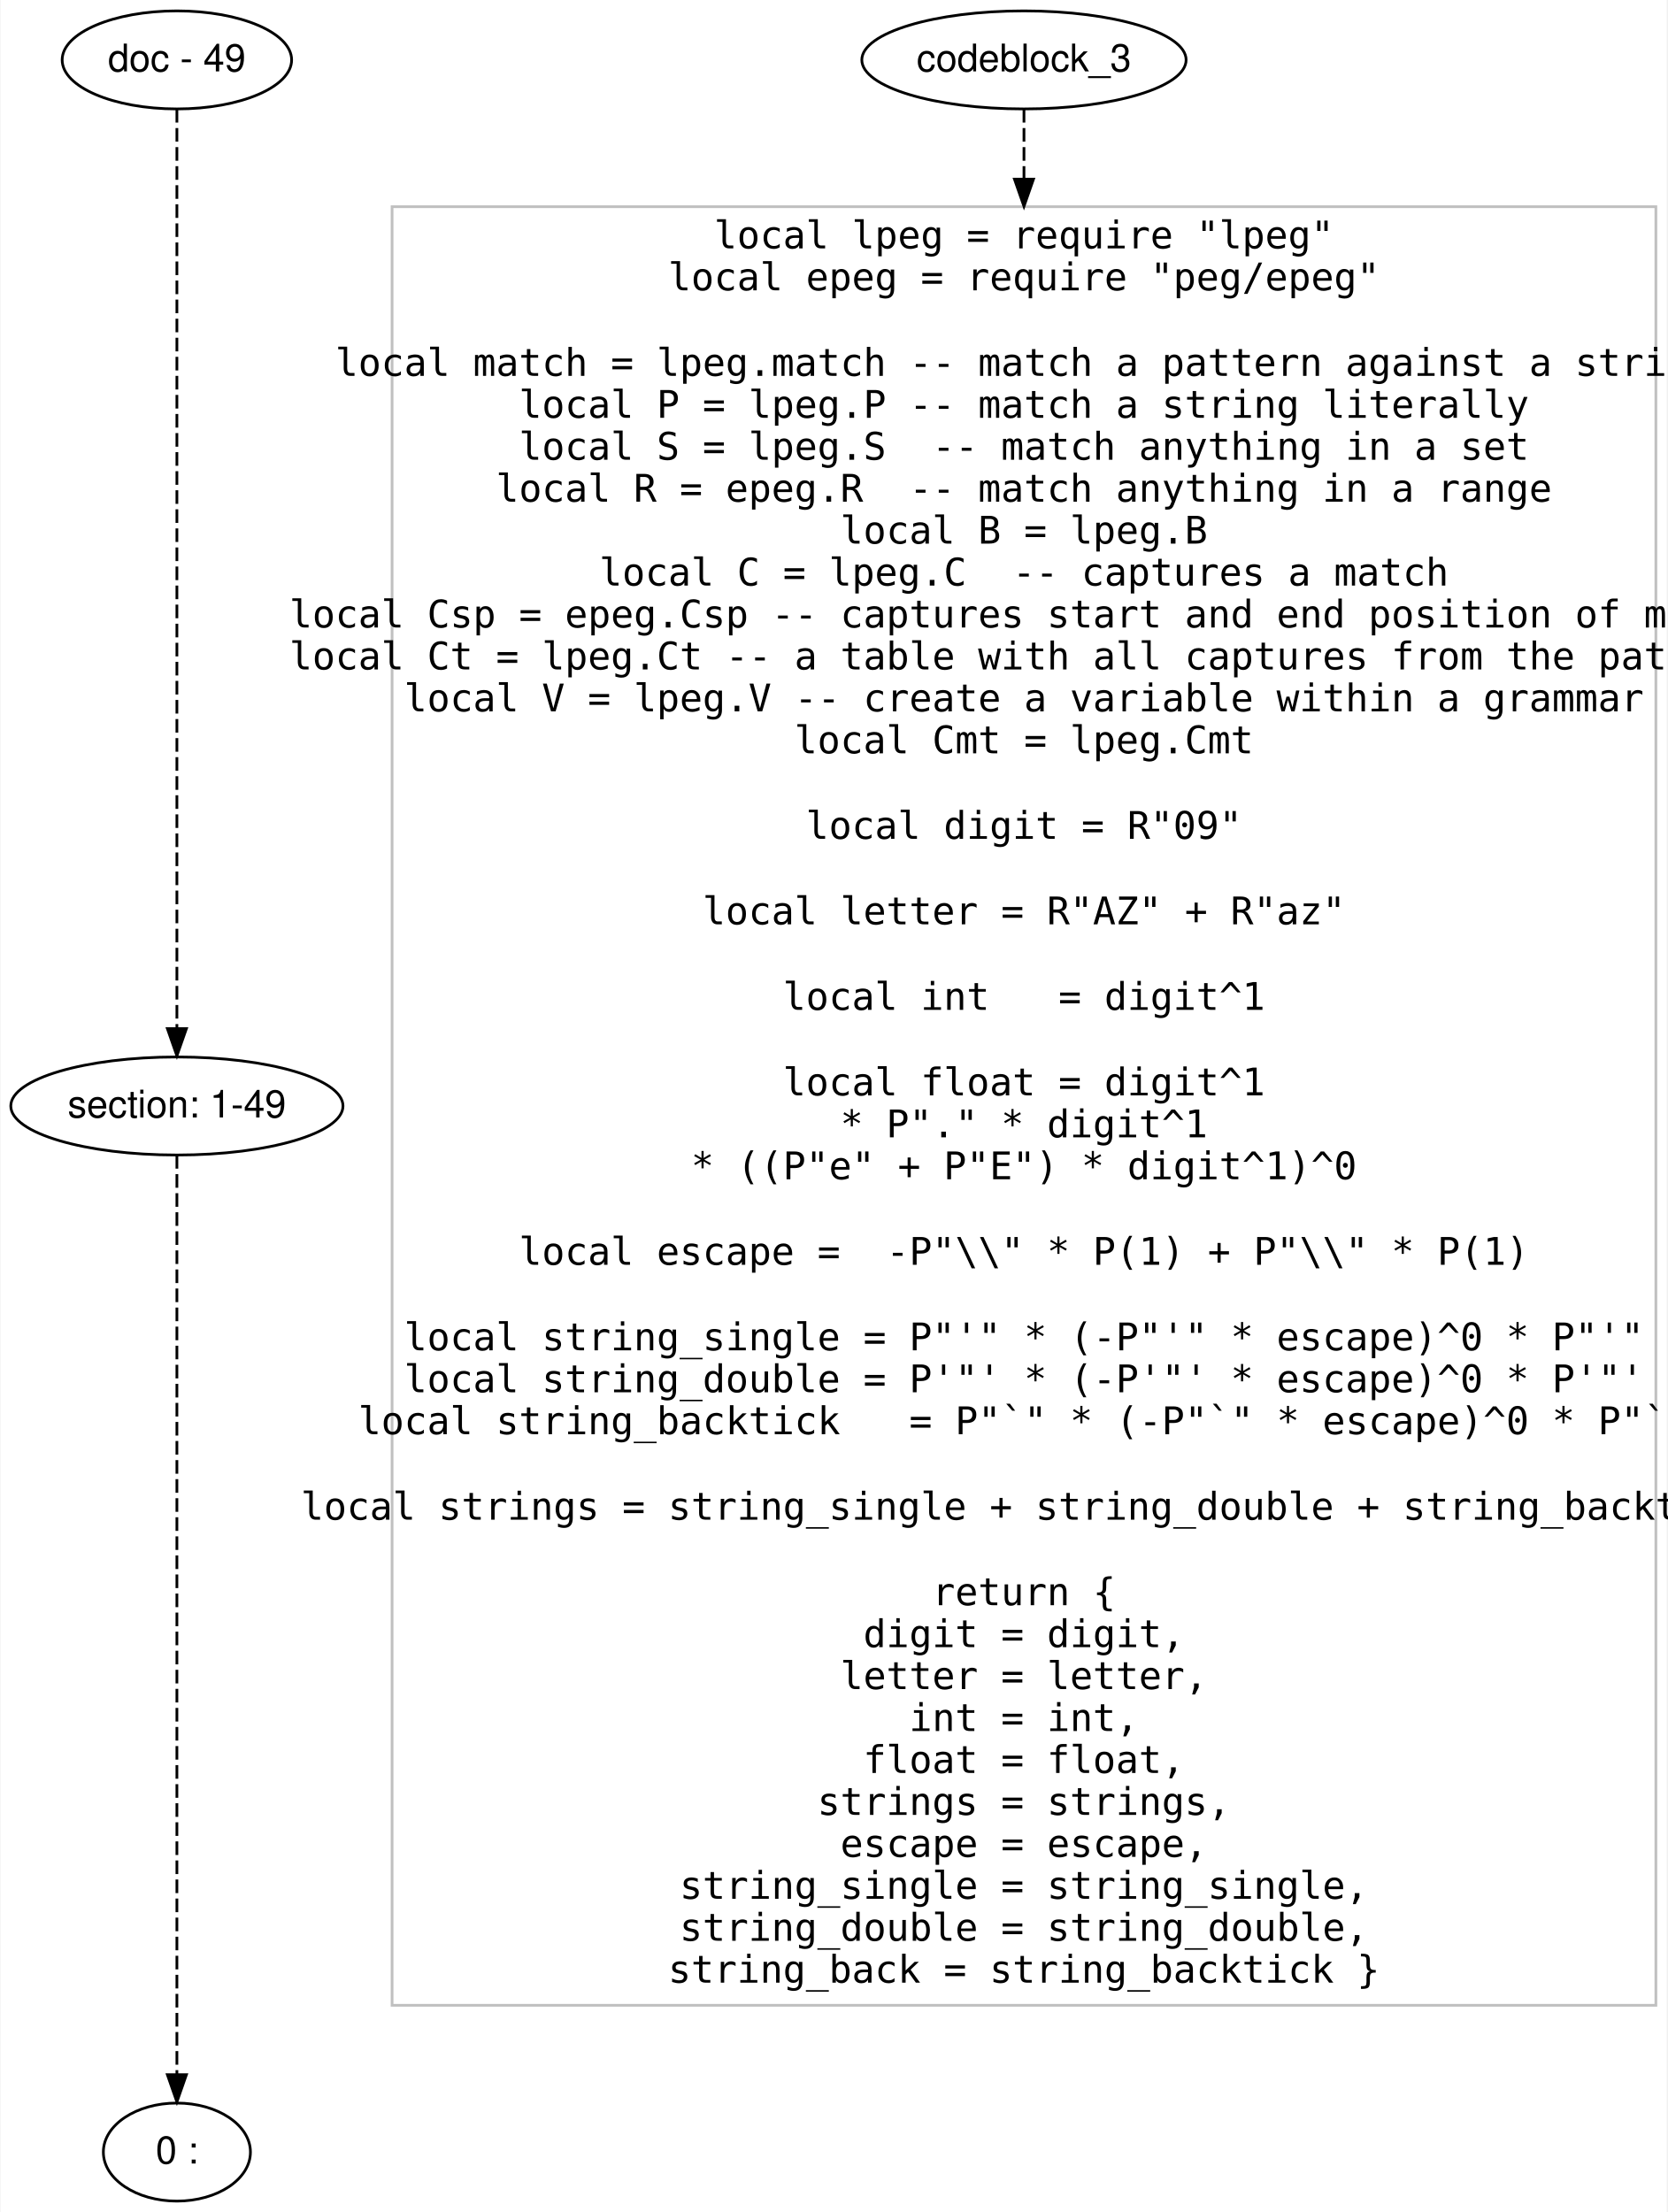
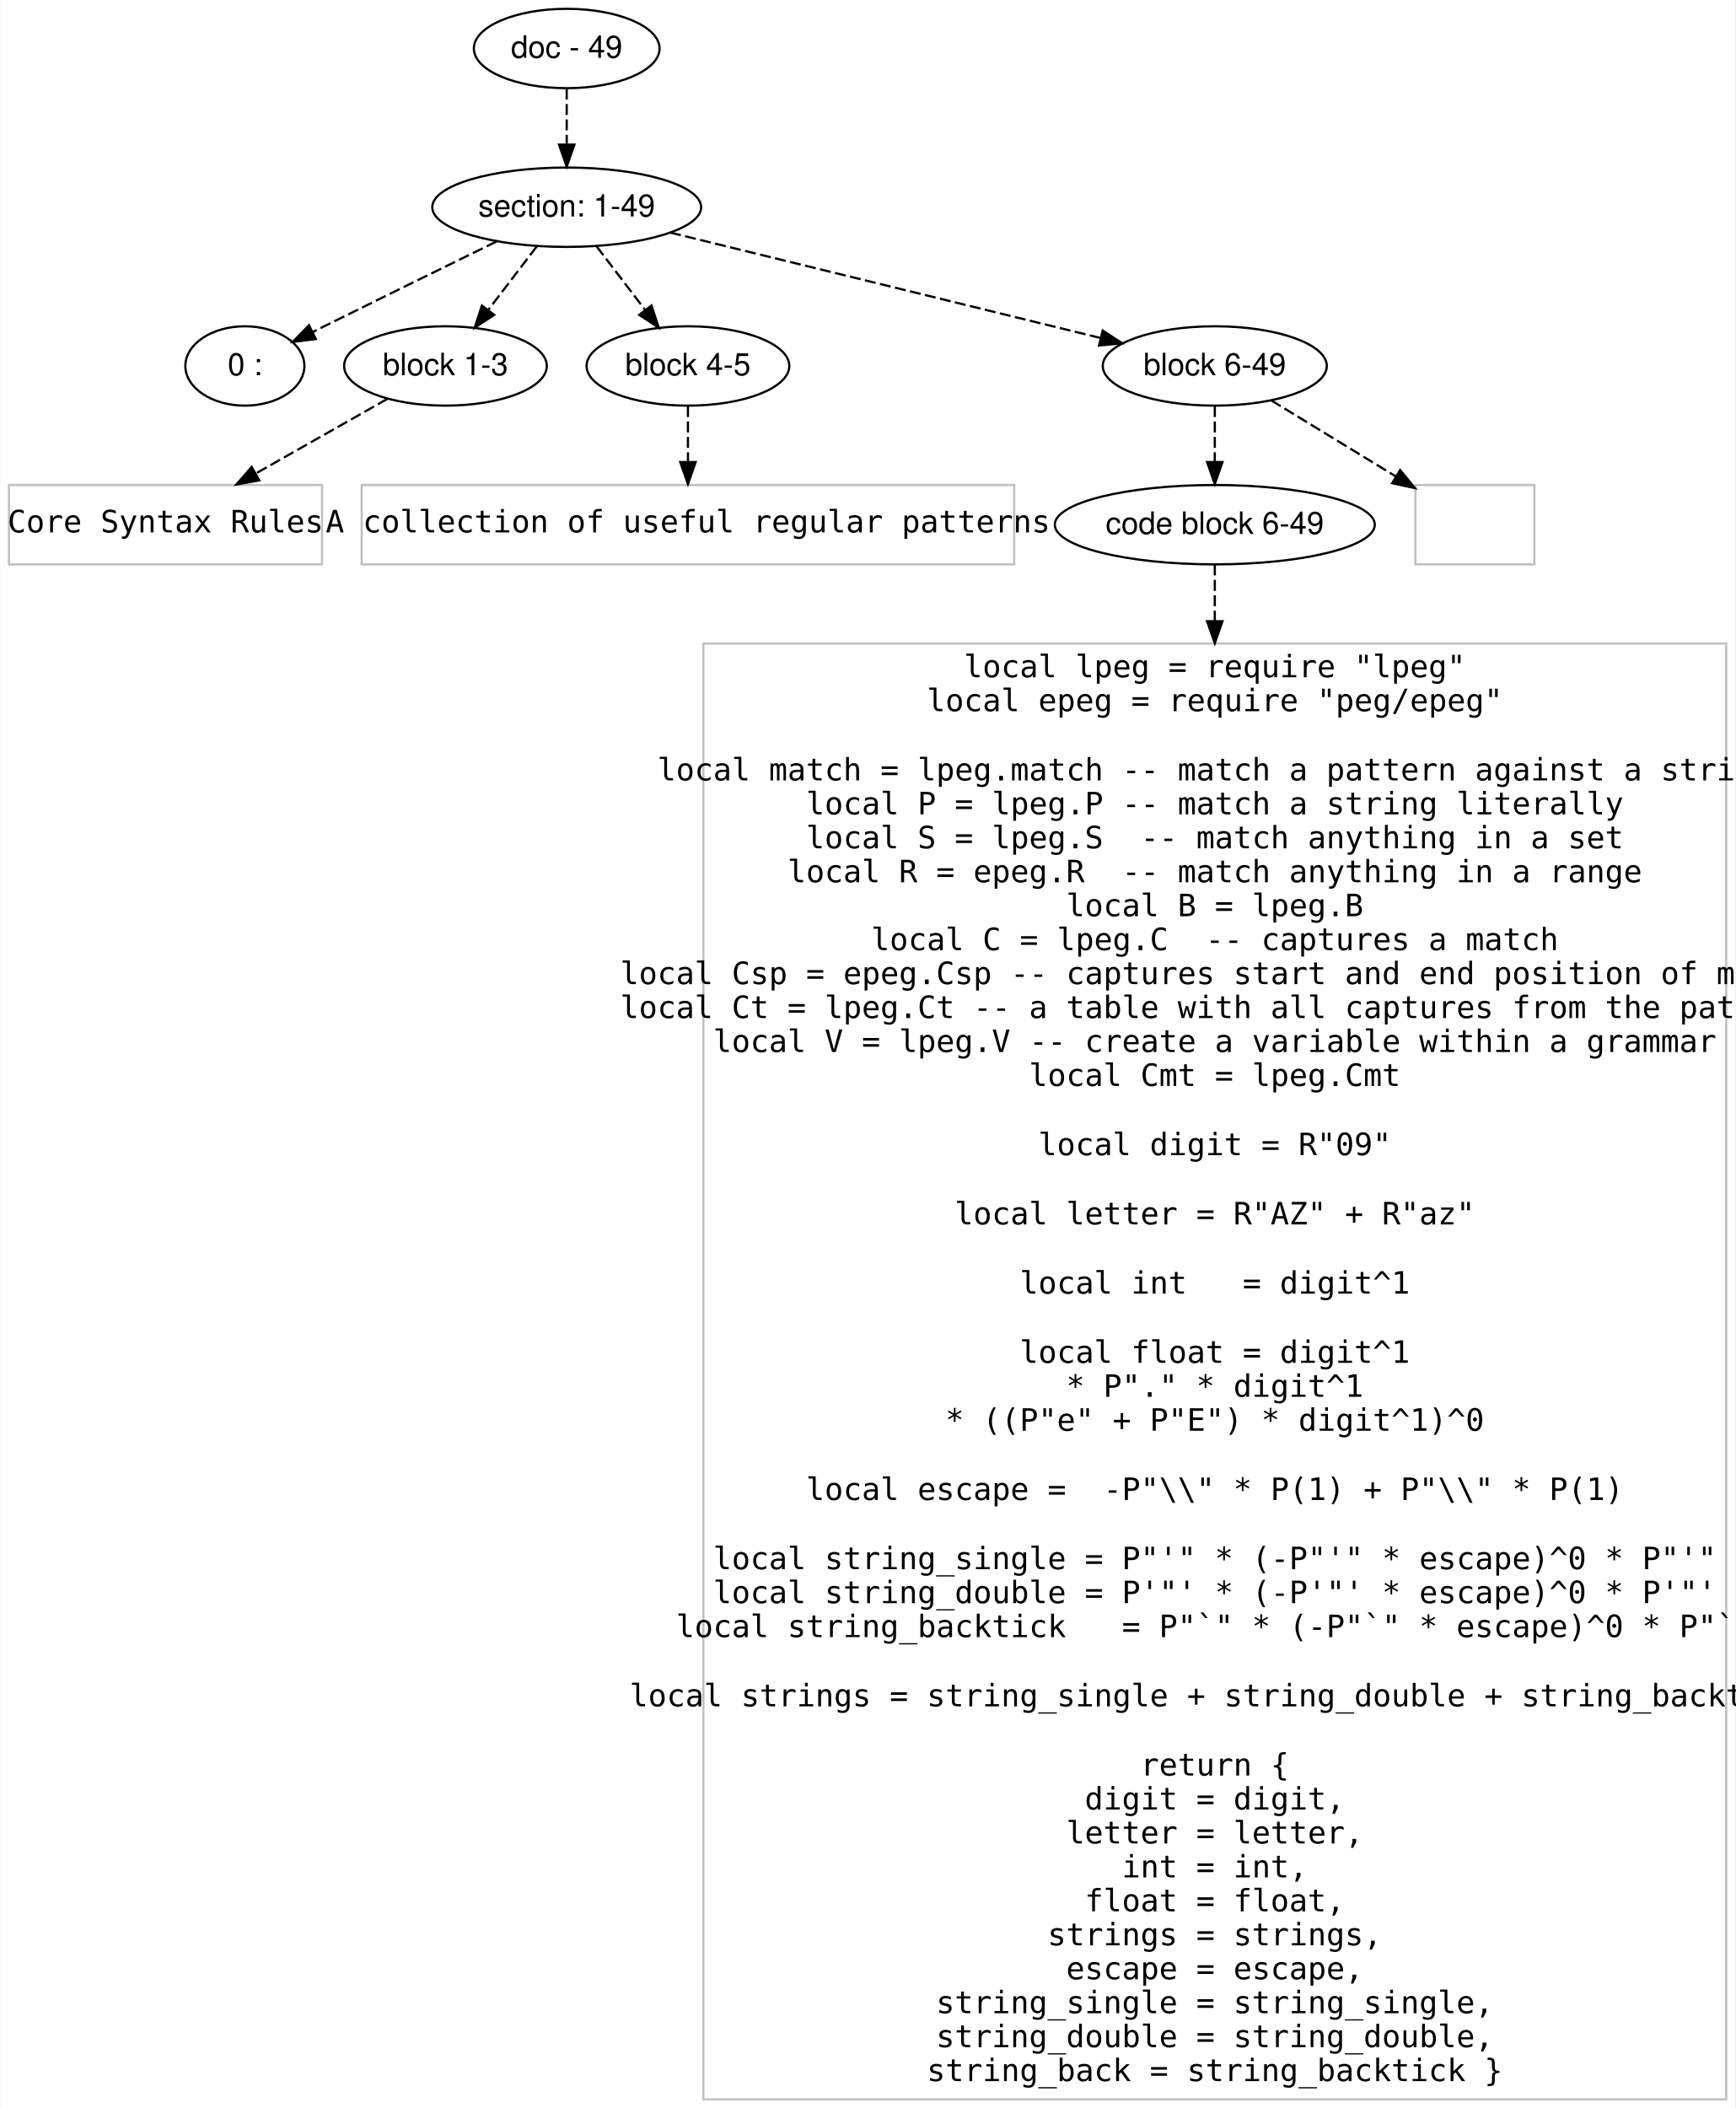
- <svg xmlns="http://www.w3.org/2000/svg" width="612pt" height="812pt" viewBox="0.00 0.00 611.74 812.20">
-   <g id="graph0" class="graph" transform="scale(1 1) rotate(0) translate(4 808.201)">
-     <polygon fill="#ffffff" stroke="transparent" points="-4,4 -4,-808.201 607.741,-808.201 607.741,4 -4,4" />
+ <svg xmlns="http://www.w3.org/2000/svg" width="787pt" height="956pt" viewBox="0.00 0.00 787.00 956.20">
+   <g id="graph0" class="graph" transform="scale(1 1) rotate(0) translate(4 952.201)">
+     <polygon fill="#ffffff" stroke="transparent" points="-4,4 -4,-952.201 783,-952.201 783,4 -4,4" />
    <g id="node1" class="node">
-       <ellipse fill="none" stroke="#000000" cx="60.741" cy="-786.201" rx="42.122" ry="18" />
-       <text text-anchor="middle" x="60.741" y="-782.001" font-family="Helvetica,sans-Serif" font-size="14.00" fill="#000000">doc - 49</text>
+       <ellipse fill="none" stroke="#000000" cx="253" cy="-930.201" rx="42.122" ry="18" />
+       <text text-anchor="middle" x="253" y="-926.001" font-family="Helvetica,sans-Serif" font-size="14.00" fill="#000000">doc - 49</text>
    </g>
    <g id="node2" class="node">
-       <ellipse fill="none" stroke="#000000" cx="60.741" cy="-402.101" rx="60.983" ry="18" />
-       <text text-anchor="middle" x="60.741" y="-397.901" font-family="Helvetica,sans-Serif" font-size="14.00" fill="#000000">section: 1-49</text>
+       <ellipse fill="none" stroke="#000000" cx="253" cy="-858.201" rx="60.983" ry="18" />
+       <text text-anchor="middle" x="253" y="-854.001" font-family="Helvetica,sans-Serif" font-size="14.00" fill="#000000">section: 1-49</text>
    </g>
    <g id="edge1" class="edge">
-       <path fill="none" stroke="#000000" stroke-dasharray="5,2" d="M60.741,-768.19C60.741,-706.838 60.741,-505.661 60.741,-430.641" />
-       <polygon fill="#000000" stroke="#000000" points="64.241,-430.519 60.741,-420.519 57.241,-430.519 64.241,-430.519" />
+       <path fill="none" stroke="#000000" stroke-dasharray="5,2" d="M253,-912.032C253,-904.332 253,-895.175 253,-886.618" />
+       <polygon fill="#000000" stroke="#000000" points="256.5,-886.614 253,-876.614 249.5,-886.614 256.5,-886.614" />
    </g>
    <g id="node3" class="node">
-       <ellipse fill="none" stroke="#000000" cx="60.741" cy="-18" rx="27" ry="18" />
-       <text text-anchor="middle" x="60.741" y="-13.8" font-family="Helvetica,sans-Serif" font-size="14.00" fill="#000000">0 : </text>
+       <ellipse fill="none" stroke="#000000" cx="107" cy="-786.201" rx="27" ry="18" />
+       <text text-anchor="middle" x="107" y="-782.001" font-family="Helvetica,sans-Serif" font-size="14.00" fill="#000000">0 : </text>
    </g>
    <g id="edge2" class="edge">
-       <path fill="none" stroke="#000000" stroke-dasharray="5,2" d="M60.741,-384.09C60.741,-322.738 60.741,-121.56 60.741,-46.54" />
-       <polygon fill="#000000" stroke="#000000" points="64.241,-46.419 60.741,-36.419 57.241,-46.419 64.241,-46.419" />
+       <path fill="none" stroke="#000000" stroke-dasharray="5,2" d="M221.2,-842.666C199.216,-831.908 169.307,-817.235 143,-804.201 141.262,-803.34 139.479,-802.455 137.679,-801.559" />
+       <polygon fill="#000000" stroke="#000000" points="139.2,-798.407 128.689,-797.078 136.077,-804.672 139.2,-798.407" />
    </g>
    <g id="node4" class="node">
-       <ellipse fill="none" stroke="#000000" cx="371.741" cy="-786.201" rx="59.531" ry="18" />
-       <text text-anchor="middle" x="371.741" y="-782.001" font-family="Helvetica,sans-Serif" font-size="14.00" fill="#000000">codeblock_3</text>
+       <ellipse fill="none" stroke="#000000" cx="198" cy="-786.201" rx="45.98" ry="18" />
+       <text text-anchor="middle" x="198" y="-782.001" font-family="Helvetica,sans-Serif" font-size="14.00" fill="#000000">block 1-3</text>
+     </g>
+     <g id="edge3" class="edge">
+       <path fill="none" stroke="#000000" stroke-dasharray="5,2" d="M239.405,-840.403C232.762,-831.707 224.65,-821.088 217.372,-811.561" />
+       <polygon fill="#000000" stroke="#000000" points="220.101,-809.368 211.249,-803.546 214.538,-813.617 220.101,-809.368" />
    </g>
    <g id="node5" class="node">
-       <polygon fill="none" stroke="#c0c0c0" points="603.741,-732.302 139.741,-732.302 139.741,-71.9 603.741,-71.9 603.741,-732.302" />
-       <text text-anchor="middle" x="371.741" y="-717.001" font-family="Inconsolata" font-size="14.00" fill="#000000">local lpeg = require "lpeg"</text>
-       <text text-anchor="middle" x="371.741" y="-701.601" font-family="Inconsolata" font-size="14.00" fill="#000000">local epeg = require "peg/epeg"</text>
-       <text text-anchor="middle" x="371.741" y="-670.201" font-family="Inconsolata" font-size="14.00" fill="#000000">local match = lpeg.match -- match a pattern against a string</text>
-       <text text-anchor="middle" x="371.741" y="-654.801" font-family="Inconsolata" font-size="14.00" fill="#000000">local P = lpeg.P -- match a string literally</text>
-       <text text-anchor="middle" x="371.741" y="-639.401" font-family="Inconsolata" font-size="14.00" fill="#000000">local S = lpeg.S  -- match anything in a set</text>
-       <text text-anchor="middle" x="371.741" y="-624.001" font-family="Inconsolata" font-size="14.00" fill="#000000">local R = epeg.R  -- match anything in a range</text>
-       <text text-anchor="middle" x="371.741" y="-608.601" font-family="Inconsolata" font-size="14.00" fill="#000000">local B = lpeg.B</text>
-       <text text-anchor="middle" x="371.741" y="-593.201" font-family="Inconsolata" font-size="14.00" fill="#000000">local C = lpeg.C  -- captures a match</text>
-       <text text-anchor="middle" x="371.741" y="-577.801" font-family="Inconsolata" font-size="14.00" fill="#000000">local Csp = epeg.Csp -- captures start and end position of match</text>
-       <text text-anchor="middle" x="371.741" y="-562.401" font-family="Inconsolata" font-size="14.00" fill="#000000">local Ct = lpeg.Ct -- a table with all captures from the pattern</text>
-       <text text-anchor="middle" x="371.741" y="-547.001" font-family="Inconsolata" font-size="14.00" fill="#000000">local V = lpeg.V -- create a variable within a grammar</text>
-       <text text-anchor="middle" x="371.741" y="-531.601" font-family="Inconsolata" font-size="14.00" fill="#000000">local Cmt = lpeg.Cmt</text>
-       <text text-anchor="middle" x="371.741" y="-500.201" font-family="Inconsolata" font-size="14.00" fill="#000000">local digit = R"09"</text>
-       <text text-anchor="middle" x="371.741" y="-468.801" font-family="Inconsolata" font-size="14.00" fill="#000000">local letter = R"AZ" + R"az"</text>
-       <text text-anchor="middle" x="371.741" y="-437.401" font-family="Inconsolata" font-size="14.00" fill="#000000">local int   = digit^1</text>
-       <text text-anchor="middle" x="371.741" y="-406.001" font-family="Inconsolata" font-size="14.00" fill="#000000">local float = digit^1 </text>
-       <text text-anchor="middle" x="371.741" y="-390.601" font-family="Inconsolata" font-size="14.00" fill="#000000">         * P"." * digit^1 </text>
-       <text text-anchor="middle" x="371.741" y="-375.2" font-family="Inconsolata" font-size="14.00" fill="#000000">          * ((P"e" + P"E") * digit^1)^0</text>
-       <text text-anchor="middle" x="371.741" y="-343.8" font-family="Inconsolata" font-size="14.00" fill="#000000">local escape =  -P"\\" * P(1) + P"\\" * P(1)</text>
-       <text text-anchor="middle" x="371.741" y="-312.4" font-family="Inconsolata" font-size="14.00" fill="#000000">local string_single = P"'" * (-P"'" * escape)^0 * P"'"</text>
-       <text text-anchor="middle" x="371.741" y="-297" font-family="Inconsolata" font-size="14.00" fill="#000000">local string_double = P'"' * (-P'"' * escape)^0 * P'"'</text>
-       <text text-anchor="middle" x="371.741" y="-281.6" font-family="Inconsolata" font-size="14.00" fill="#000000">local string_backtick   = P"`" * (-P"`" * escape)^0 * P"`"</text>
-       <text text-anchor="middle" x="371.741" y="-250.2" font-family="Inconsolata" font-size="14.00" fill="#000000">local strings = string_single + string_double + string_backtick</text>
-       <text text-anchor="middle" x="371.741" y="-218.8" font-family="Inconsolata" font-size="14.00" fill="#000000">return {</text>
-       <text text-anchor="middle" x="371.741" y="-203.4" font-family="Inconsolata" font-size="14.00" fill="#000000">   digit = digit,</text>
-       <text text-anchor="middle" x="371.741" y="-188" font-family="Inconsolata" font-size="14.00" fill="#000000">   letter = letter,</text>
-       <text text-anchor="middle" x="371.741" y="-172.6" font-family="Inconsolata" font-size="14.00" fill="#000000">   int = int,</text>
-       <text text-anchor="middle" x="371.741" y="-157.2" font-family="Inconsolata" font-size="14.00" fill="#000000">   float = float,</text>
-       <text text-anchor="middle" x="371.741" y="-141.8" font-family="Inconsolata" font-size="14.00" fill="#000000">   strings = strings,</text>
-       <text text-anchor="middle" x="371.741" y="-126.4" font-family="Inconsolata" font-size="14.00" fill="#000000">   escape = escape,</text>
-       <text text-anchor="middle" x="371.741" y="-111" font-family="Inconsolata" font-size="14.00" fill="#000000">   string_single = string_single,</text>
-       <text text-anchor="middle" x="371.741" y="-95.6" font-family="Inconsolata" font-size="14.00" fill="#000000">   string_double = string_double,</text>
-       <text text-anchor="middle" x="371.741" y="-80.2" font-family="Inconsolata" font-size="14.00" fill="#000000">   string_back = string_backtick }</text>
+       <ellipse fill="none" stroke="#000000" cx="308" cy="-786.201" rx="45.98" ry="18" />
+       <text text-anchor="middle" x="308" y="-782.001" font-family="Helvetica,sans-Serif" font-size="14.00" fill="#000000">block 4-5</text>
    </g>
-     <g id="edge3" class="edge">
-       <path fill="none" stroke="#000000" stroke-dasharray="5,2" d="M371.741,-768.19C371.741,-761.278 371.741,-752.591 371.741,-742.509" />
-       <polygon fill="#000000" stroke="#000000" points="375.241,-742.428 371.741,-732.428 368.241,-742.428 375.241,-742.428" />
+     <g id="edge4" class="edge">
+       <path fill="none" stroke="#000000" stroke-dasharray="5,2" d="M266.596,-840.403C273.238,-831.707 281.35,-821.088 288.628,-811.561" />
+       <polygon fill="#000000" stroke="#000000" points="291.462,-813.617 294.751,-803.546 285.899,-809.368 291.462,-813.617" />
+     </g>
+     <g id="node6" class="node">
+       <ellipse fill="none" stroke="#000000" cx="547" cy="-786.201" rx="50.817" ry="18" />
+       <text text-anchor="middle" x="547" y="-782.001" font-family="Helvetica,sans-Serif" font-size="14.00" fill="#000000">block 6-49</text>
+     </g>
+     <g id="edge5" class="edge">
+       <path fill="none" stroke="#000000" stroke-dasharray="5,2" d="M299.91,-846.713C353.174,-833.669 439.826,-812.448 495.082,-798.916" />
+       <polygon fill="#000000" stroke="#000000" points="496.139,-802.26 505.019,-796.482 494.474,-795.461 496.139,-802.26" />
+     </g>
+     <g id="node7" class="node">
+       <polygon fill="none" stroke="#c0c0c0" points="142,-732.201 0,-732.201 0,-696.201 142,-696.201 142,-732.201" />
+       <text text-anchor="middle" x="71" y="-710.701" font-family="Inconsolata" font-size="14.00" fill="#000000"> Core Syntax Rules</text>
+     </g>
+     <g id="edge6" class="edge">
+       <path fill="none" stroke="#000000" stroke-dasharray="5,2" d="M171.685,-771.283C154.422,-761.495 131.497,-748.499 111.884,-737.379" />
+       <polygon fill="#000000" stroke="#000000" points="113.563,-734.308 103.137,-732.421 110.11,-740.397 113.563,-734.308" />
+     </g>
+     <g id="node8" class="node">
+       <polygon fill="none" stroke="#c0c0c0" points="456,-732.201 160,-732.201 160,-696.201 456,-696.201 456,-732.201" />
+       <text text-anchor="middle" x="308" y="-710.701" font-family="Inconsolata" font-size="14.00" fill="#000000"> A collection of useful regular patterns</text>
+     </g>
+     <g id="edge7" class="edge">
+       <path fill="none" stroke="#000000" stroke-dasharray="5,2" d="M308,-768.032C308,-760.332 308,-751.175 308,-742.618" />
+       <polygon fill="#000000" stroke="#000000" points="311.5,-742.614 308,-732.614 304.5,-742.614 311.5,-742.614" />
+     </g>
+     <g id="node9" class="node">
+       <ellipse fill="none" stroke="#000000" cx="547" cy="-714.201" rx="72.584" ry="18" />
+       <text text-anchor="middle" x="547" y="-710.001" font-family="Helvetica,sans-Serif" font-size="14.00" fill="#000000">code block 6-49</text>
+     </g>
+     <g id="edge8" class="edge">
+       <path fill="none" stroke="#000000" stroke-dasharray="5,2" d="M547,-768.032C547,-760.332 547,-751.175 547,-742.618" />
+       <polygon fill="#000000" stroke="#000000" points="550.5,-742.614 547,-732.614 543.5,-742.614 550.5,-742.614" />
+     </g>
+     <g id="node11" class="node">
+       <polygon fill="none" stroke="#c0c0c0" points="692,-732.201 638,-732.201 638,-696.201 692,-696.201 692,-732.201" />
+     </g>
+     <g id="edge10" class="edge">
+       <path fill="none" stroke="#000000" stroke-dasharray="5,2" d="M572.604,-770.578C589.148,-760.484 610.914,-747.203 629.165,-736.067" />
+       <polygon fill="#000000" stroke="#000000" points="631.09,-738.992 637.803,-730.796 627.444,-733.016 631.09,-738.992" />
+     </g>
+     <g id="node10" class="node">
+       <polygon fill="none" stroke="#c0c0c0" points="779,-660.302 315,-660.302 315,.101 779,.101 779,-660.302" />
+       <text text-anchor="middle" x="547" y="-645.001" font-family="Inconsolata" font-size="14.00" fill="#000000">local lpeg = require "lpeg"</text>
+       <text text-anchor="middle" x="547" y="-629.601" font-family="Inconsolata" font-size="14.00" fill="#000000">local epeg = require "peg/epeg"</text>
+       <text text-anchor="middle" x="547" y="-598.201" font-family="Inconsolata" font-size="14.00" fill="#000000">local match = lpeg.match -- match a pattern against a string</text>
+       <text text-anchor="middle" x="547" y="-582.801" font-family="Inconsolata" font-size="14.00" fill="#000000">local P = lpeg.P -- match a string literally</text>
+       <text text-anchor="middle" x="547" y="-567.401" font-family="Inconsolata" font-size="14.00" fill="#000000">local S = lpeg.S  -- match anything in a set</text>
+       <text text-anchor="middle" x="547" y="-552.001" font-family="Inconsolata" font-size="14.00" fill="#000000">local R = epeg.R  -- match anything in a range</text>
+       <text text-anchor="middle" x="547" y="-536.601" font-family="Inconsolata" font-size="14.00" fill="#000000">local B = lpeg.B</text>
+       <text text-anchor="middle" x="547" y="-521.201" font-family="Inconsolata" font-size="14.00" fill="#000000">local C = lpeg.C  -- captures a match</text>
+       <text text-anchor="middle" x="547" y="-505.801" font-family="Inconsolata" font-size="14.00" fill="#000000">local Csp = epeg.Csp -- captures start and end position of match</text>
+       <text text-anchor="middle" x="547" y="-490.401" font-family="Inconsolata" font-size="14.00" fill="#000000">local Ct = lpeg.Ct -- a table with all captures from the pattern</text>
+       <text text-anchor="middle" x="547" y="-475.001" font-family="Inconsolata" font-size="14.00" fill="#000000">local V = lpeg.V -- create a variable within a grammar</text>
+       <text text-anchor="middle" x="547" y="-459.601" font-family="Inconsolata" font-size="14.00" fill="#000000">local Cmt = lpeg.Cmt</text>
+       <text text-anchor="middle" x="547" y="-428.201" font-family="Inconsolata" font-size="14.00" fill="#000000">local digit = R"09"</text>
+       <text text-anchor="middle" x="547" y="-396.801" font-family="Inconsolata" font-size="14.00" fill="#000000">local letter = R"AZ" + R"az"</text>
+       <text text-anchor="middle" x="547" y="-365.401" font-family="Inconsolata" font-size="14.00" fill="#000000">local int   = digit^1</text>
+       <text text-anchor="middle" x="547" y="-334.001" font-family="Inconsolata" font-size="14.00" fill="#000000">local float = digit^1 </text>
+       <text text-anchor="middle" x="547" y="-318.601" font-family="Inconsolata" font-size="14.00" fill="#000000">         * P"." * digit^1 </text>
+       <text text-anchor="middle" x="547" y="-303.2" font-family="Inconsolata" font-size="14.00" fill="#000000">          * ((P"e" + P"E") * digit^1)^0</text>
+       <text text-anchor="middle" x="547" y="-271.8" font-family="Inconsolata" font-size="14.00" fill="#000000">local escape =  -P"\\" * P(1) + P"\\" * P(1)</text>
+       <text text-anchor="middle" x="547" y="-240.4" font-family="Inconsolata" font-size="14.00" fill="#000000">local string_single = P"'" * (-P"'" * escape)^0 * P"'"</text>
+       <text text-anchor="middle" x="547" y="-225" font-family="Inconsolata" font-size="14.00" fill="#000000">local string_double = P'"' * (-P'"' * escape)^0 * P'"'</text>
+       <text text-anchor="middle" x="547" y="-209.6" font-family="Inconsolata" font-size="14.00" fill="#000000">local string_backtick   = P"`" * (-P"`" * escape)^0 * P"`"</text>
+       <text text-anchor="middle" x="547" y="-178.2" font-family="Inconsolata" font-size="14.00" fill="#000000">local strings = string_single + string_double + string_backtick</text>
+       <text text-anchor="middle" x="547" y="-146.8" font-family="Inconsolata" font-size="14.00" fill="#000000">return {</text>
+       <text text-anchor="middle" x="547" y="-131.4" font-family="Inconsolata" font-size="14.00" fill="#000000">   digit = digit,</text>
+       <text text-anchor="middle" x="547" y="-116" font-family="Inconsolata" font-size="14.00" fill="#000000">   letter = letter,</text>
+       <text text-anchor="middle" x="547" y="-100.6" font-family="Inconsolata" font-size="14.00" fill="#000000">   int = int,</text>
+       <text text-anchor="middle" x="547" y="-85.2" font-family="Inconsolata" font-size="14.00" fill="#000000">   float = float,</text>
+       <text text-anchor="middle" x="547" y="-69.8" font-family="Inconsolata" font-size="14.00" fill="#000000">   strings = strings,</text>
+       <text text-anchor="middle" x="547" y="-54.4" font-family="Inconsolata" font-size="14.00" fill="#000000">   escape = escape,</text>
+       <text text-anchor="middle" x="547" y="-39" font-family="Inconsolata" font-size="14.00" fill="#000000">   string_single = string_single,</text>
+       <text text-anchor="middle" x="547" y="-23.6" font-family="Inconsolata" font-size="14.00" fill="#000000">   string_double = string_double,</text>
+       <text text-anchor="middle" x="547" y="-8.2" font-family="Inconsolata" font-size="14.00" fill="#000000">   string_back = string_backtick }</text>
+     </g>
+     <g id="edge9" class="edge">
+       <path fill="none" stroke="#000000" stroke-dasharray="5,2" d="M547,-696.19C547,-689.278 547,-680.591 547,-670.509" />
+       <polygon fill="#000000" stroke="#000000" points="550.5,-670.428 547,-660.428 543.5,-670.428 550.5,-670.428" />
    </g>
  </g>
</svg>
